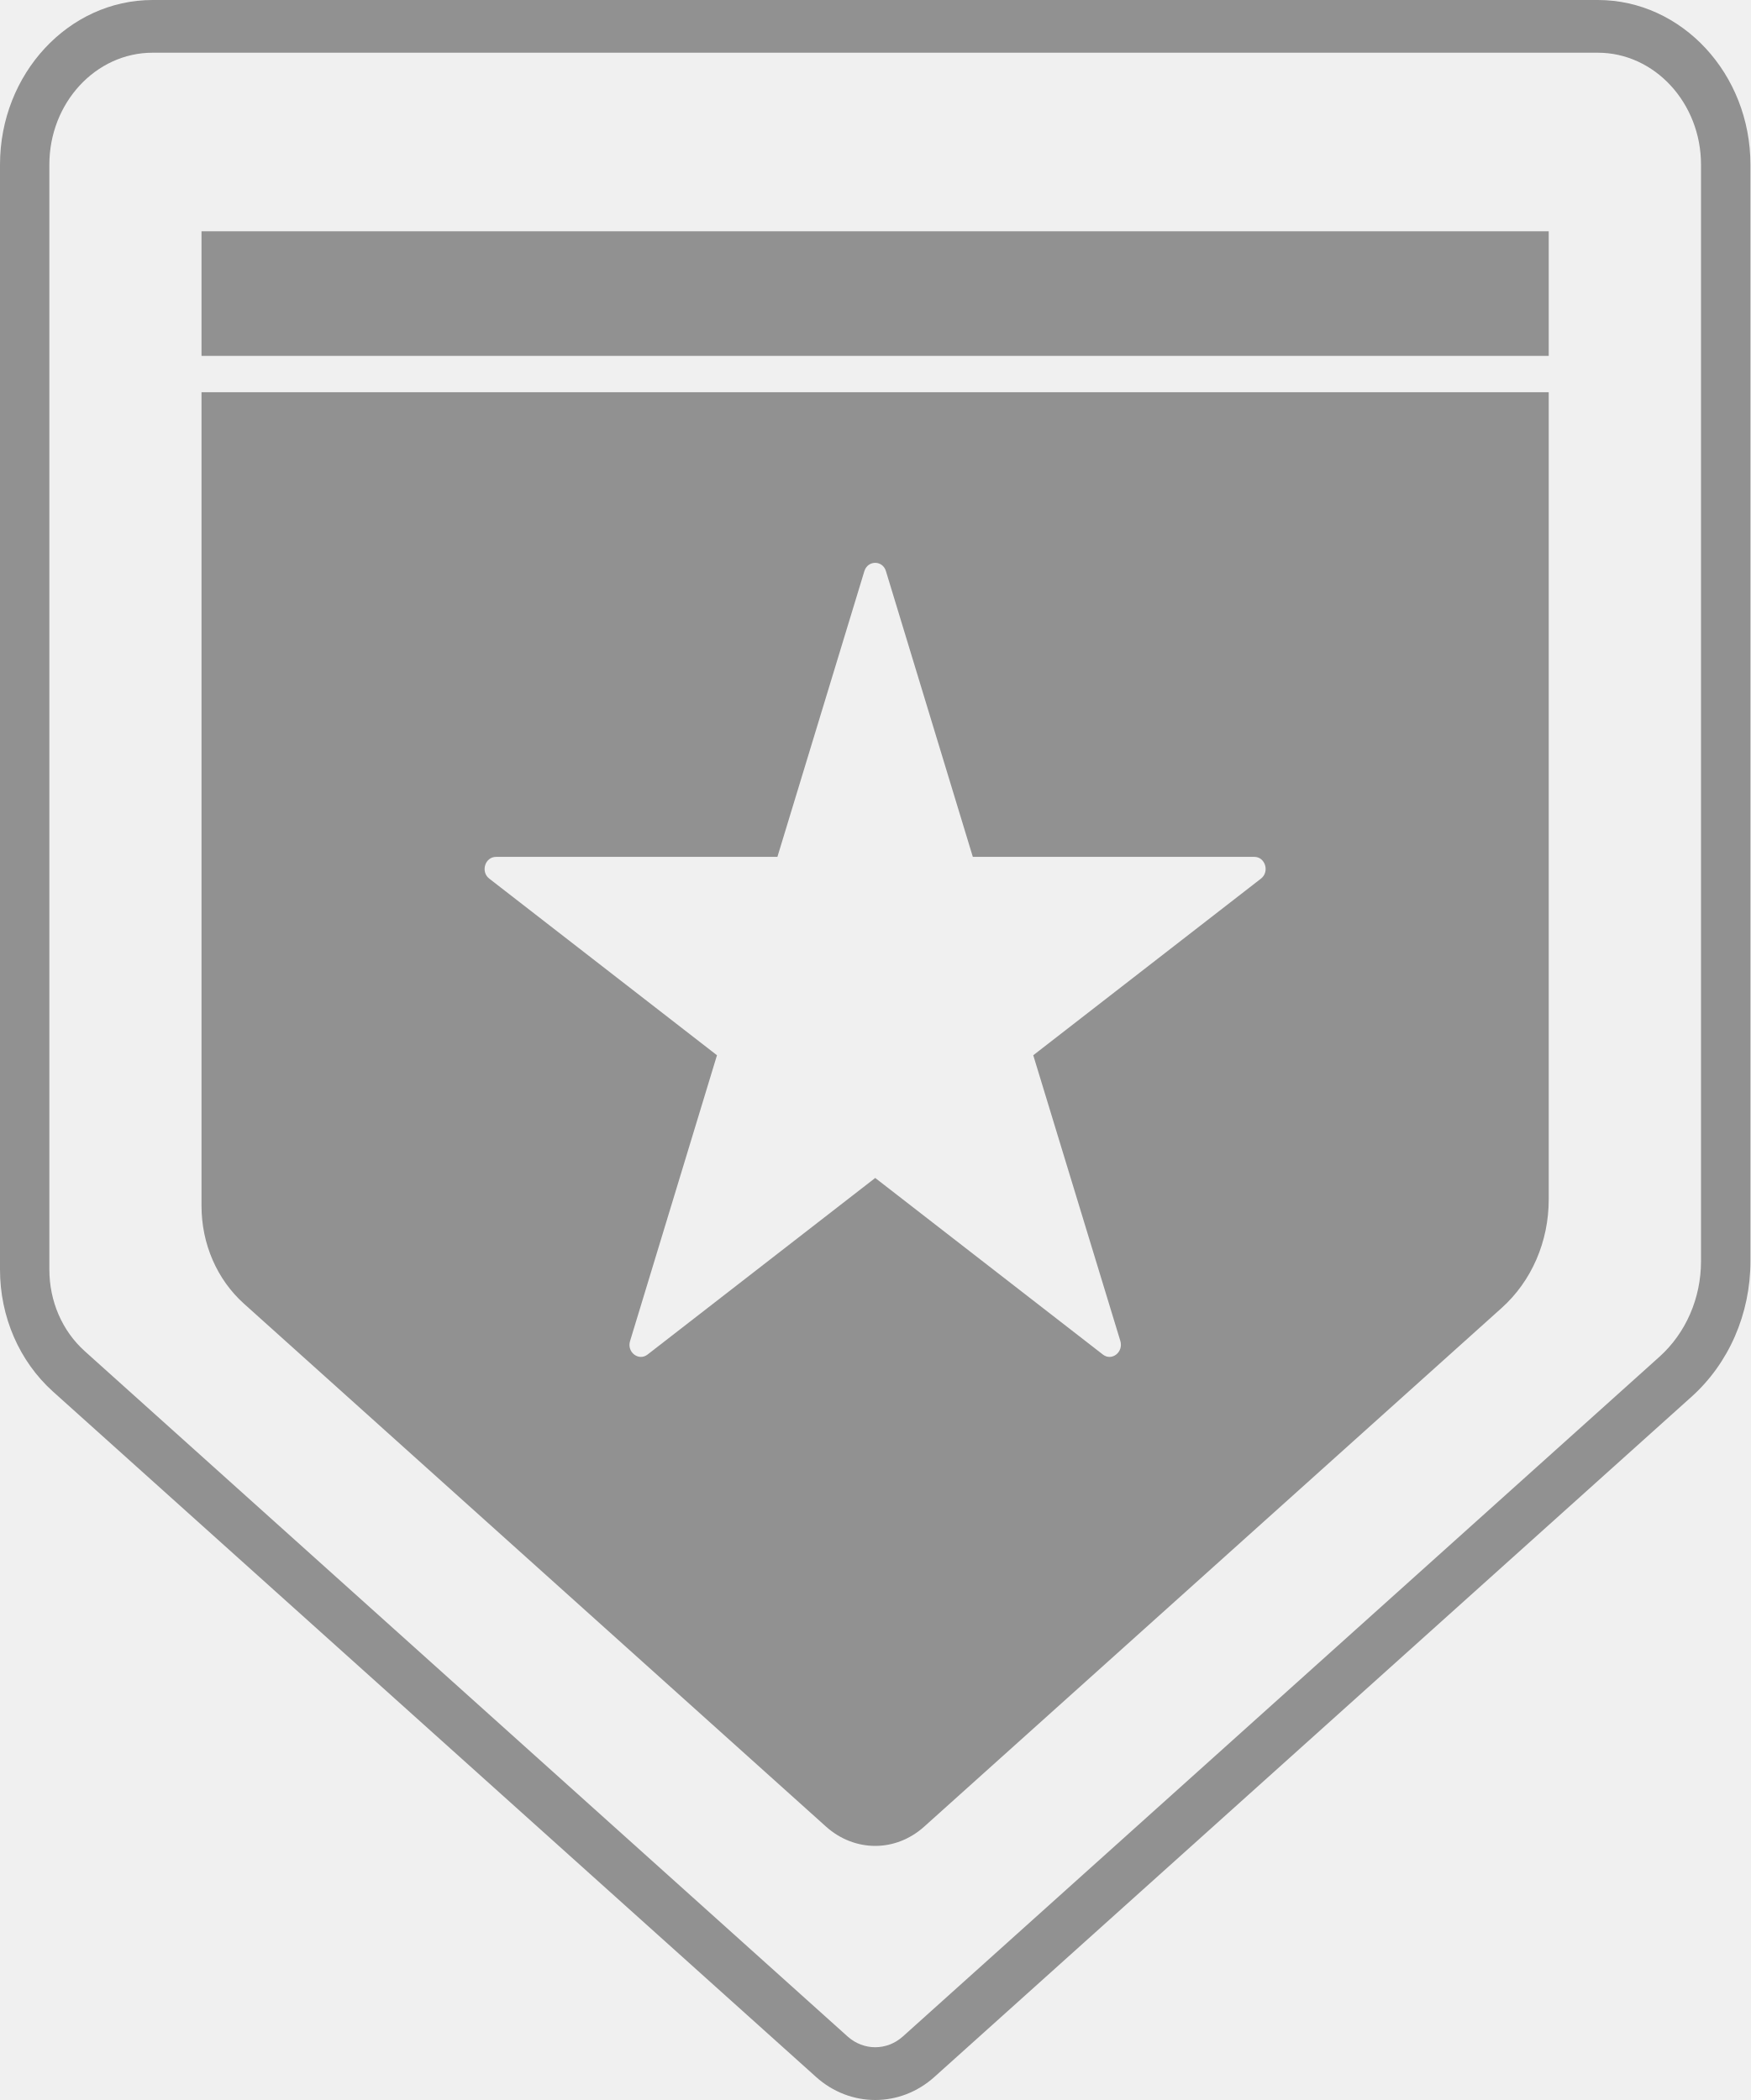
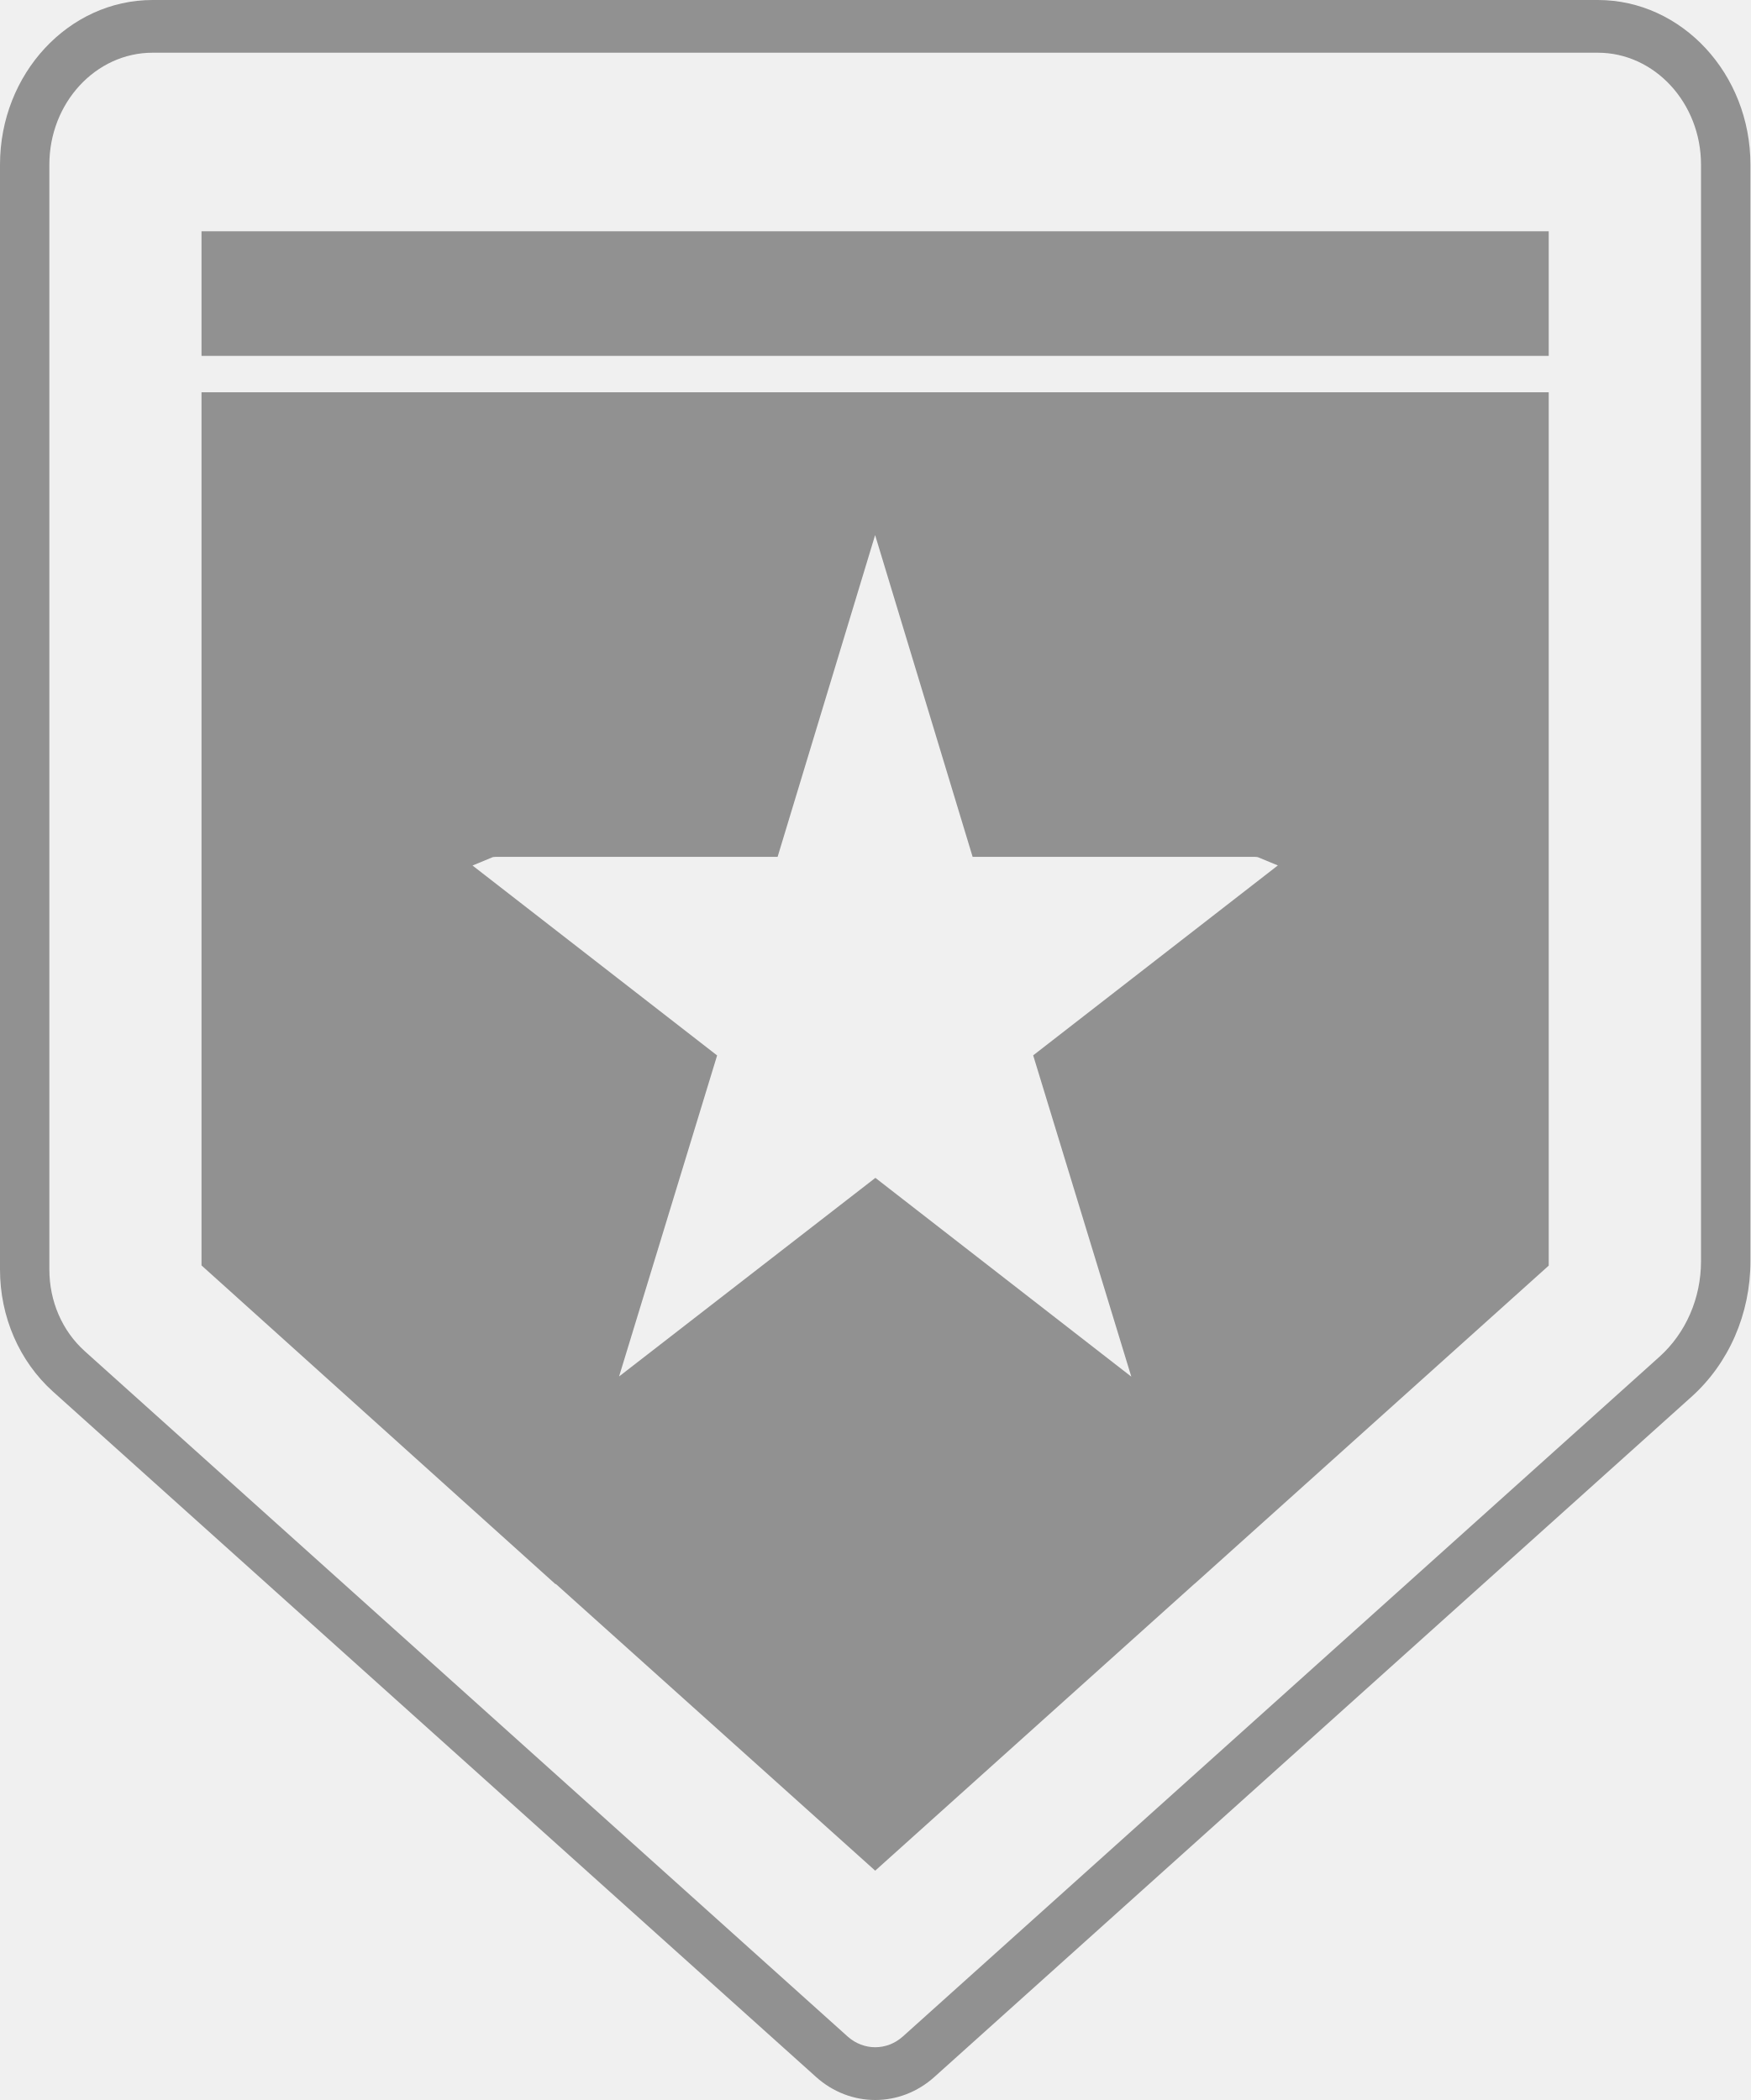
<svg xmlns="http://www.w3.org/2000/svg" width="25" height="30" viewBox="0 0 25 30" fill="none">
-   <path d="M22.119 3.304H2.878V5.084H22.119V3.304Z" fill="#919191" />
-   <path d="M22.82 0H2.18C0.978 0 0 1.057 0 2.352V18.136C0 18.811 0.275 19.446 0.757 19.88L11.653 29.669C11.898 29.89 12.199 30 12.5 30C12.801 30 13.102 29.89 13.347 29.669L24.156 19.956C24.692 19.476 25 18.768 25 18.018V2.352C25 1.057 24.022 0 22.82 0ZM24.294 18.018C24.294 18.545 24.078 19.042 23.702 19.381L12.893 29.094C12.665 29.297 12.335 29.297 12.107 29.094L1.211 19.303C0.889 19.014 0.705 18.59 0.705 18.136V2.352C0.705 1.471 1.366 0.753 2.18 0.753H22.82C23.631 0.753 24.294 1.471 24.294 2.352V18.018Z" fill="#919191" />
-   <path d="M2.878 5.603V17.227C2.878 17.769 3.099 18.279 3.485 18.625L11.799 26.096C12.001 26.277 12.251 26.37 12.5 26.37C12.749 26.37 12.996 26.277 13.198 26.096L21.447 18.685C21.875 18.301 22.119 17.736 22.119 17.136V5.603H2.878ZM18.009 12.552L14.757 15.075L16.001 19.157C16.048 19.316 15.879 19.449 15.752 19.351L12.5 16.828L9.248 19.351C9.121 19.449 8.949 19.316 8.999 19.157L10.24 15.075L6.988 12.552C6.861 12.454 6.927 12.241 7.085 12.241H11.103L12.345 8.159C12.394 8.001 12.606 8.001 12.653 8.159L13.894 12.241H17.915C18.07 12.241 18.136 12.454 18.009 12.552Z" fill="#919191" />
+   <mask id="path-1-inside-1_1384_1038" fill="white">
+     <path d="M22.119 3.304H2.878V5.084H22.119V3.304Z" />
+   </mask>
+   <path d="M2.878 3.304V-4.696H-5.122V3.304H2.878ZM22.119 3.304H30.119V-4.696H22.119V3.304ZM22.119 5.084V13.084H30.119V5.084H22.119ZM2.878 5.084H-5.122V13.084H2.878V5.084ZM2.878 3.304V11.304H22.119V3.304V-4.696H2.878V3.304ZM22.119 3.304H14.119V5.084H22.119H30.119V3.304H22.119ZM22.119 5.084V-2.916H2.878V5.084V13.084H22.119V5.084ZM2.878 5.084H10.878V3.304H2.878H-5.122V5.084H2.878Z" fill="#919191" mask="url(#path-1-inside-1_1384_1038)" />
+   <mask id="path-3-inside-2_1384_1038" fill="white">
+     <path d="M22.82 0H2.18C0.978 0 0 1.057 0 2.352V18.136C0 18.811 0.275 19.446 0.757 19.88L11.653 29.669C11.898 29.89 12.199 30 12.5 30C12.801 30 13.102 29.89 13.347 29.669L24.156 19.956C24.692 19.476 25 18.768 25 18.018V2.352C25 1.057 24.022 0 22.82 0ZM24.294 18.018C24.294 18.545 24.078 19.042 23.702 19.381L12.893 29.094C12.665 29.297 12.335 29.297 12.107 29.094L1.211 19.303C0.889 19.014 0.705 18.59 0.705 18.136V2.352C0.705 1.471 1.366 0.753 2.18 0.753H22.82C23.631 0.753 24.294 1.471 24.294 2.352V18.018Z" />
+   </mask>
+   <path d="M0.757 19.88L-4.598 25.824L-4.589 25.832L0.757 19.88ZM11.653 29.669L17.016 23.732L17.008 23.725L17 23.717L11.653 29.669ZM13.347 29.669L7.999 23.718L7.992 23.725L7.984 23.732L13.347 29.669ZM24.156 19.956L18.823 13.993L18.816 13.999L18.809 14.005L24.156 19.956ZM23.702 19.381L29.049 25.331L29.056 25.325L23.702 19.381ZM12.893 29.094L18.216 35.065L18.228 35.055L18.24 35.044L12.893 29.094ZM12.107 29.094L6.76 35.044L6.772 35.055L6.784 35.065L12.107 29.094ZM1.211 19.303L6.558 13.352L6.55 13.345L1.211 19.303ZM22.82 0V-8H2.18V0V8H22.82V0ZM2.18 0V-8C-4.006 -8 -8 -2.774 -8 2.352H0H8C8 4.887 5.962 8 2.18 8V0ZM0 2.352H-8V18.136H0H8V2.352H0ZM0 18.136H-8C-8 20.965 -6.845 23.799 -4.598 25.824L0.757 19.88L6.112 13.937C7.395 15.093 8 16.656 8 18.136H0ZM0.757 19.88L-4.589 25.832L6.307 35.62L11.653 29.669L17 23.717L6.103 13.929L0.757 19.88ZM11.653 29.669L6.291 35.605C8.004 37.153 10.215 38 12.5 38V30V22C14.183 22 15.792 22.627 17.016 23.732L11.653 29.669ZM12.5 30V38C14.785 38 16.996 37.153 18.709 35.605L13.347 29.669L7.984 23.732C9.208 22.627 10.817 22 12.5 22V30ZM13.347 29.669L18.694 35.619L29.503 25.906L24.156 19.956L18.809 14.005L7.999 23.718L13.347 29.669ZM24.156 19.956L29.489 25.919C31.807 23.846 33 20.928 33 18.018H25H17C17 16.608 17.577 15.107 18.823 13.993L24.156 19.956ZM25 18.018H33V2.352H25H17V18.018H25ZM25 2.352H33C33 -2.774 29.006 -8 22.82 -8V0V8C19.038 8 17 4.887 17 2.352H25ZM24.294 18.018H16.294C16.294 16.38 16.966 14.681 18.348 13.437L23.702 19.381L29.056 25.325C31.191 23.402 32.294 20.71 32.294 18.018H24.294ZM23.702 19.381L18.355 13.43L7.546 23.143L12.893 29.094L18.24 35.044L29.049 25.331L23.702 19.381ZM12.893 29.094L7.569 23.122C10.375 20.621 14.625 20.621 17.431 23.122L12.107 29.094L6.784 35.065C10.046 37.973 14.954 37.973 18.216 35.065L12.893 29.094ZM12.107 29.094L17.454 23.143L6.558 13.352L1.211 19.303L-4.136 25.254L6.76 35.044L12.107 29.094ZM1.211 19.303L6.55 13.345C8.02 14.663 8.705 16.453 8.705 18.136H0.705H-7.295C-7.295 20.727 -6.243 23.366 -4.128 25.261L1.211 19.303ZM0.705 18.136H8.705V2.352H0.705H-7.295V18.136H0.705ZM0.705 2.352H8.705C8.705 5.26 6.388 8.753 2.18 8.753V0.753V-7.247C-3.656 -7.247 -7.295 -2.318 -7.295 2.352H0.705ZM2.18 0.753V8.753H22.82V0.753V-7.247H2.18V0.753ZM22.82 0.753V8.753C18.617 8.753 16.294 5.269 16.294 2.352H24.294H32.294C32.294 -2.327 28.646 -7.247 22.82 -7.247V0.753ZM24.294 2.352H16.294V18.018H24.294H32.294V2.352H24.294Z" fill="#919191" mask="url(#path-3-inside-2_1384_1038)" />
+   <path d="M13.733 21.582L12.499 22.691L11.264 21.582L12.5 20.624L13.733 21.582ZM6.769 16.179L6.442 17.25L5.878 16.742V15.487L6.769 16.179ZM19.119 16.743L18.556 17.249L18.229 16.178L19.119 15.487V16.743ZM19.119 8.604V9.476C18.764 9.329 18.362 9.241 17.915 9.241H16.117L15.924 8.604H19.119ZM9.073 8.604L8.88 9.241H7.085C6.638 9.241 6.235 9.33 5.878 9.478V8.604H9.073Z" stroke="#919191" stroke-width="6" />
</svg>
